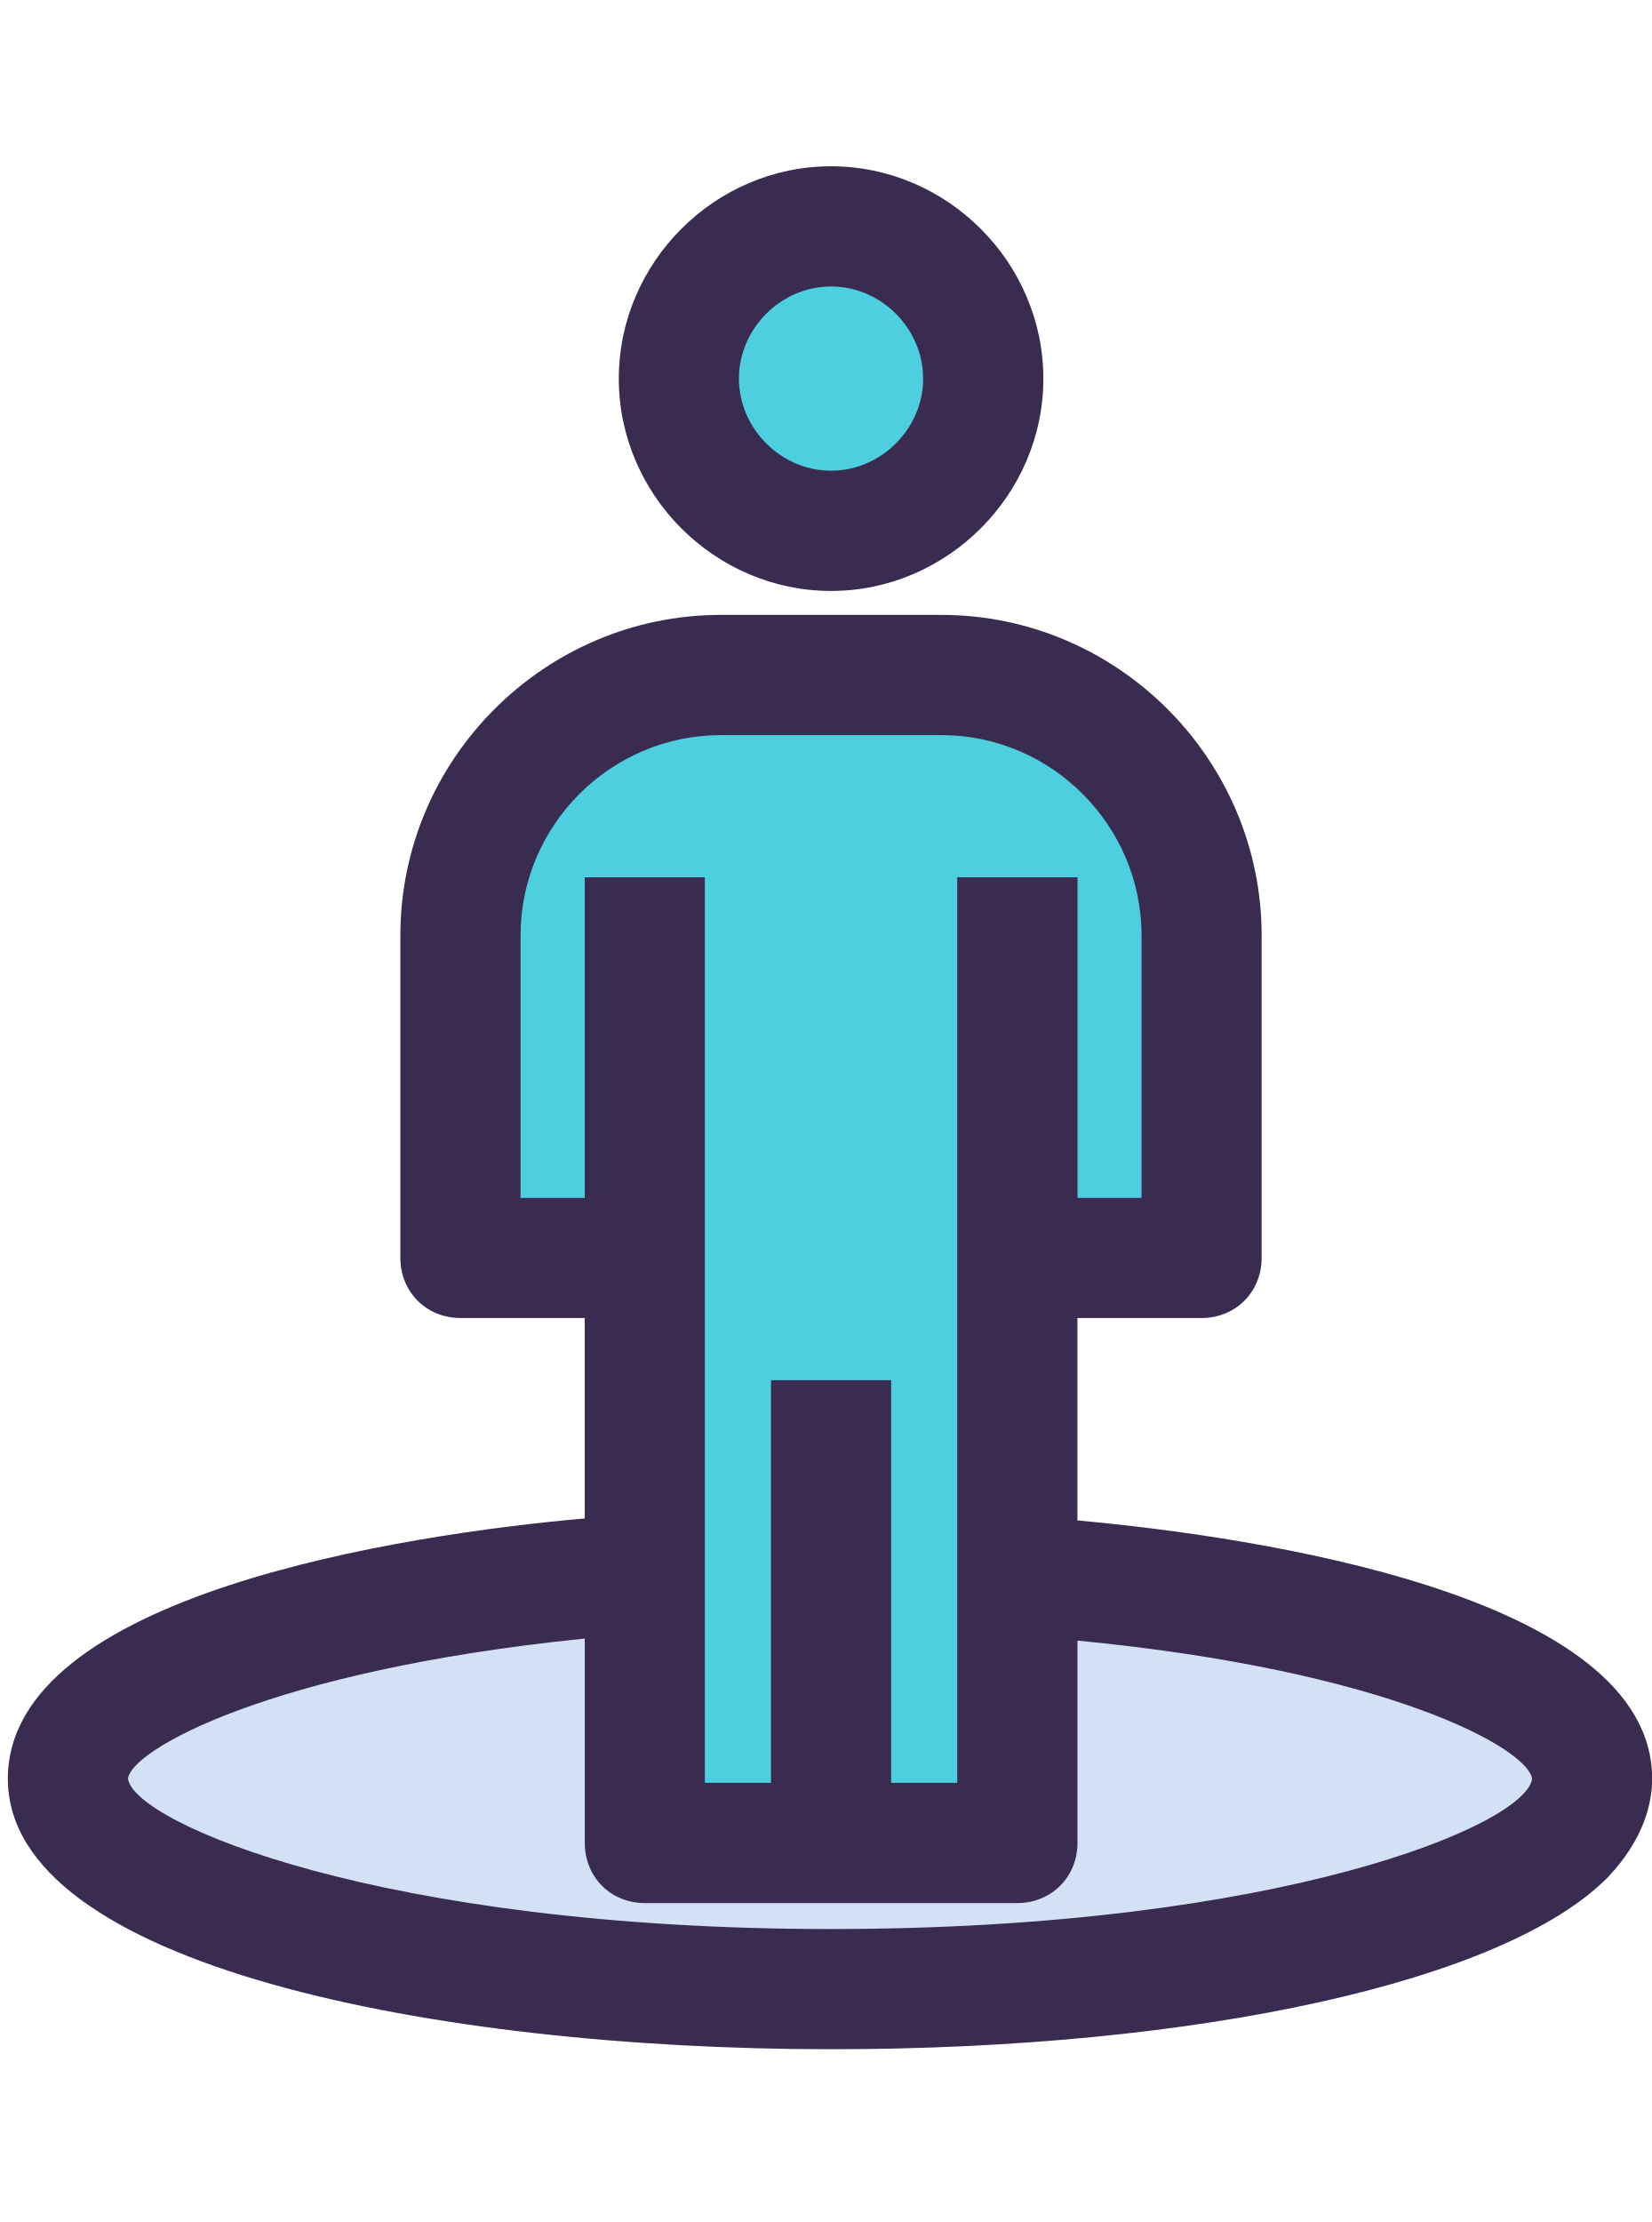
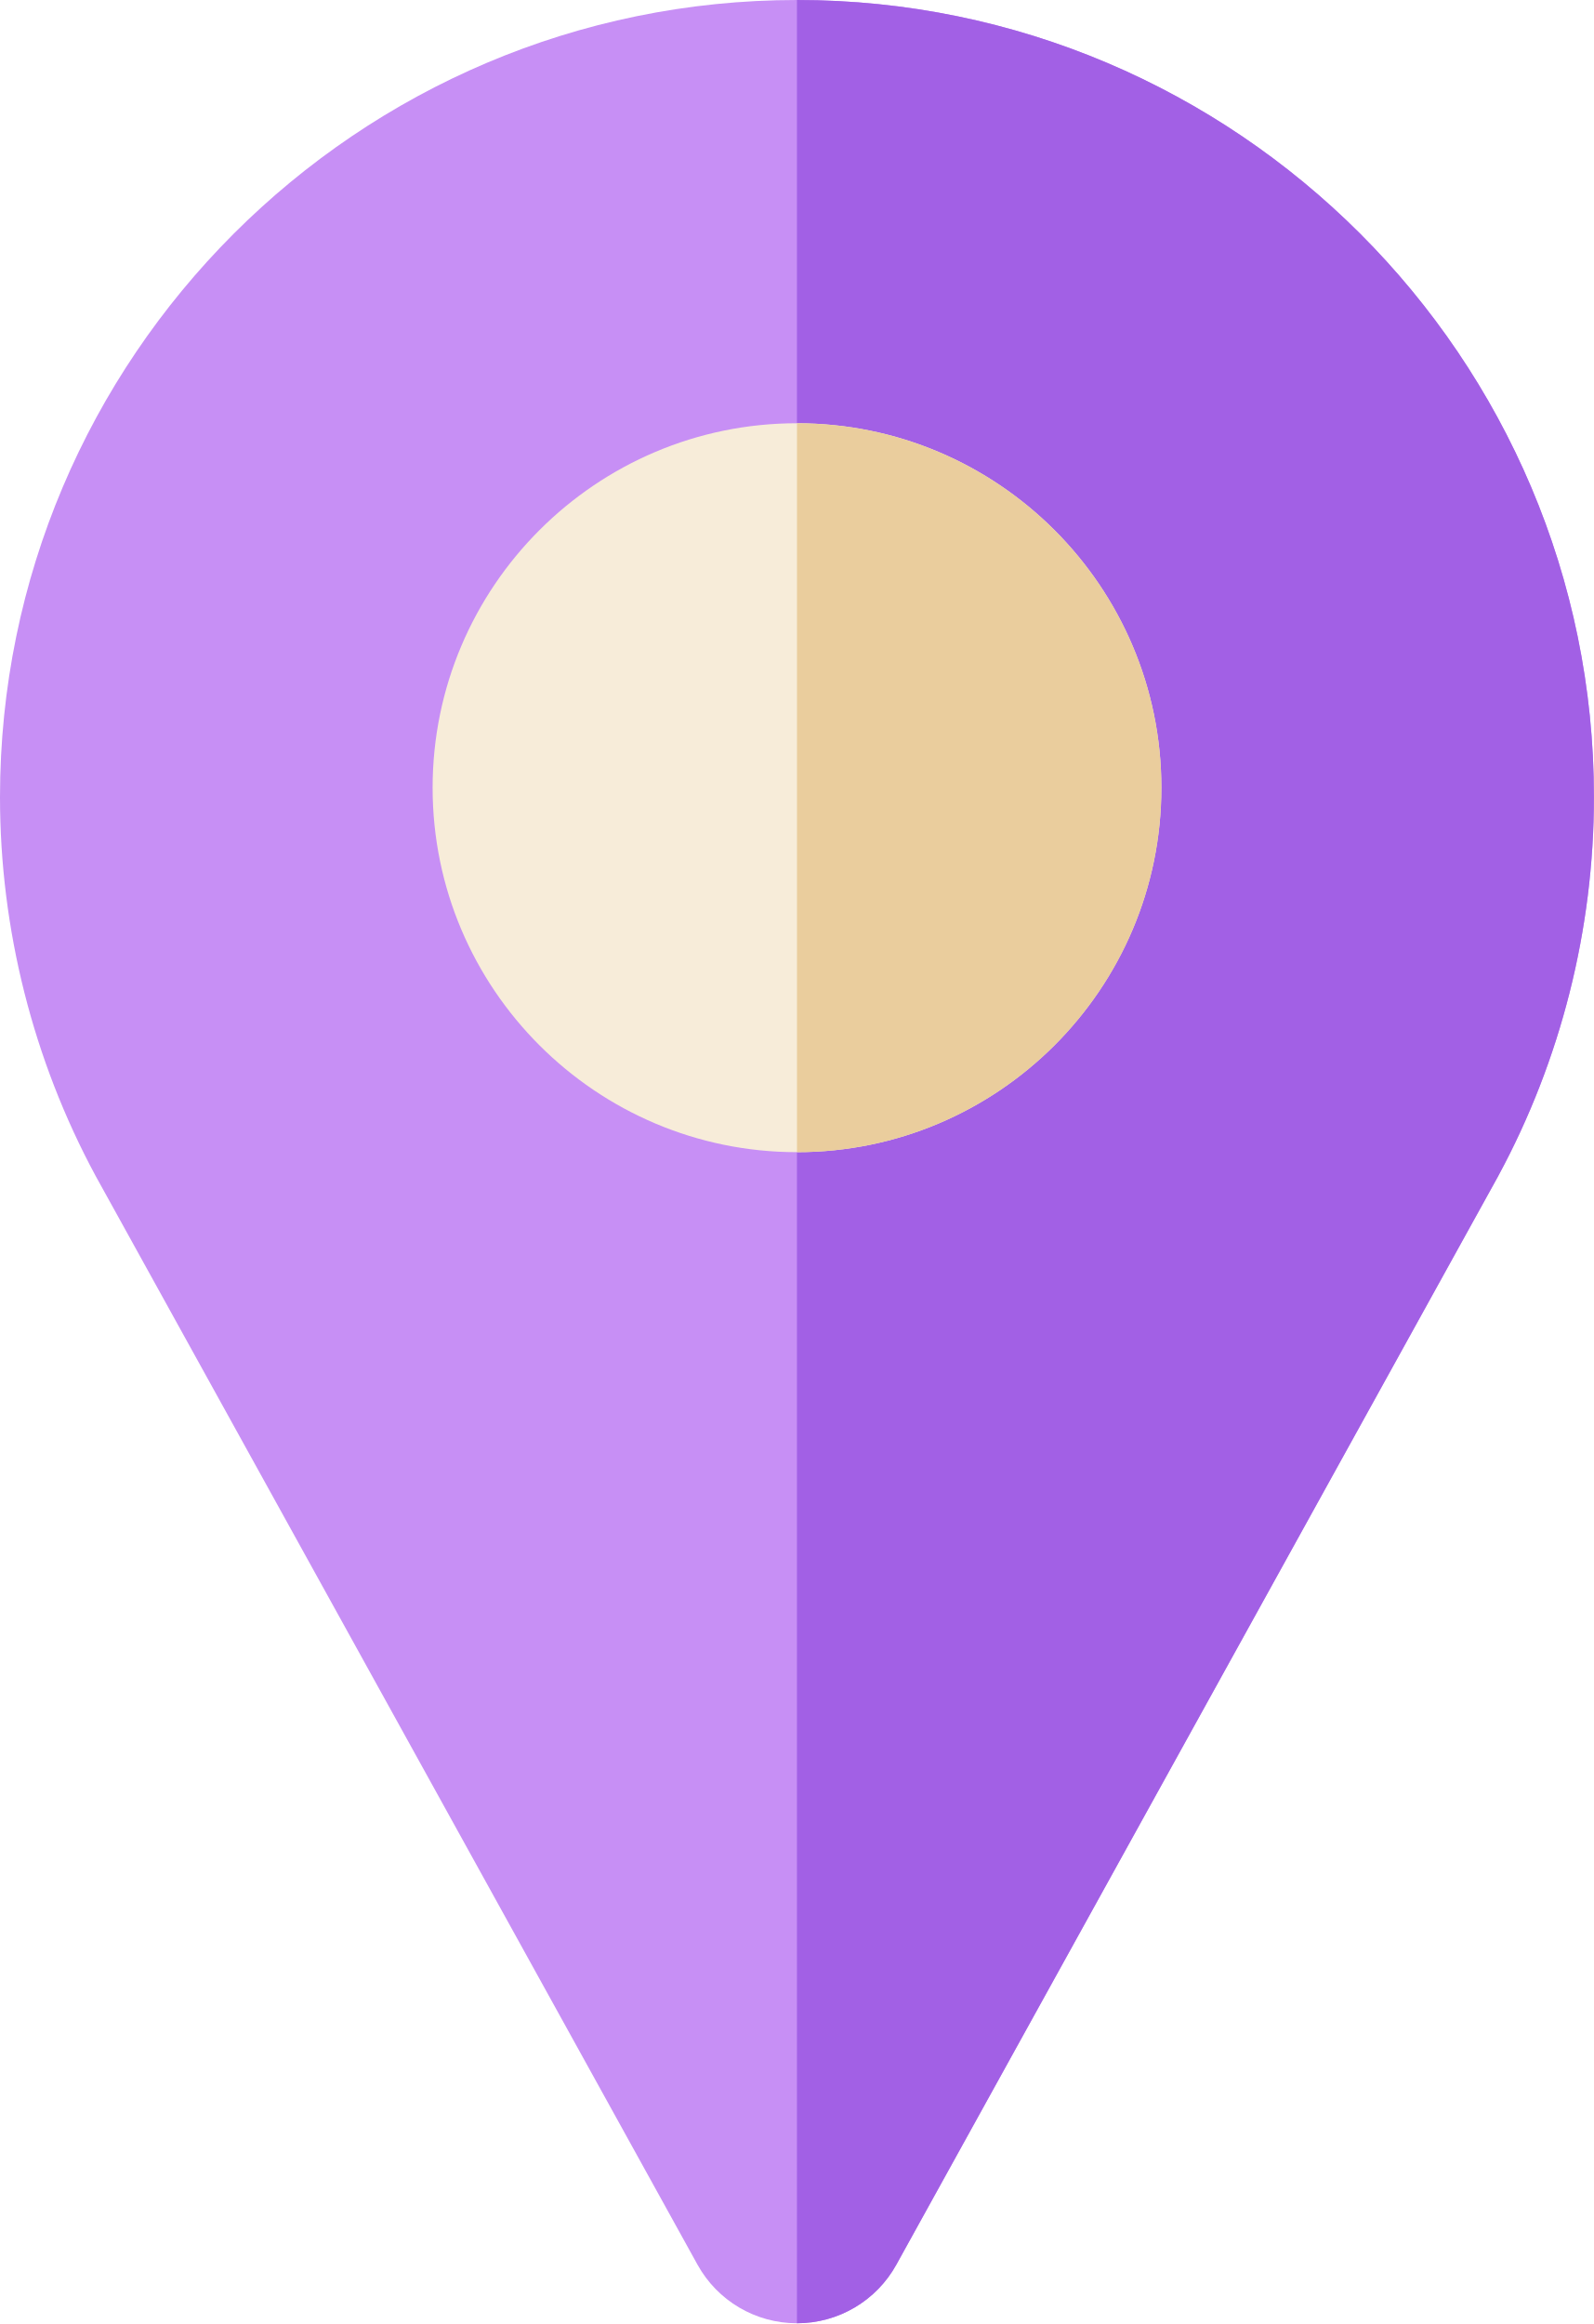
- <svg xmlns="http://www.w3.org/2000/svg" version="1.1" id="Capa_1" x="0px" y="0px" width="37.879px" height="50.945px" viewBox="371.375 509.055 37.879 50.945" enable-background="new 371.375 509.055 37.879 50.945" xml:space="preserve">
-   <path fill="#D4E1F4" d="M407.902,549.915c0.046,2.631-7.714,4.763-17.238,4.763c-9.525,0-17.282-2.132-17.282-4.763  c0-2.223,5.443-4.082,12.837-4.626h0.227v6.078h4.219h4.218v-6.033h0.319C402.549,545.878,407.902,547.738,407.902,549.915z" />
-   <g>
-     <circle fill="#4DCFE0" cx="390.664" cy="518.208" r="3.447" />
-     <path fill="#4DCFE0" d="M394.882,538.122v7.212v6.033h-4.218h-4.219v-6.078v-7.167h-0.18h-3.993v-7.303   c0-3.267,2.631-5.898,5.896-5.898h4.991c3.267,0,5.896,2.632,5.896,5.898v7.303H394.882L394.882,538.122z" />
-   </g>
-   <g>
-     <path fill="#3A2C51" d="M390.432,522.604c-2.664,0-4.867-2.204-4.867-4.867c0-2.667,2.203-4.87,4.867-4.87   c2.663,0,4.869,2.203,4.869,4.87C395.301,520.399,393.095,522.604,390.432,522.604z M390.432,515.623   c-1.147,0-2.112,0.963-2.112,2.113c0,1.147,0.965,2.111,2.112,2.111c1.148,0,2.112-0.964,2.112-2.111   C392.544,516.586,391.58,515.623,390.432,515.623z" />
-     <path fill="#3A2C51" d="M396.082,543.915v-4.641h2.846c0.781,0,1.378-0.597,1.378-1.377v-7.395c0-4.041-3.307-7.349-7.347-7.349   h-5.054c-4.041,0-7.349,3.308-7.349,7.349v7.395c0,0.78,0.598,1.377,1.378,1.377h2.85v4.595   c-4.135,0.365-13.229,1.744-13.229,5.969c0,4.271,9.782,6.201,18.876,6.201c8.451,0,15.479-1.562,17.82-3.949   c0.826-0.874,1.01-1.7,1.01-2.252C409.262,545.613,400.122,544.282,396.082,543.915z M383.312,536.52v-6.017   c0-2.526,2.067-4.594,4.594-4.594h5.055c2.522,0,4.591,2.067,4.591,4.594v6.017h-1.469v-7.35h-2.758v20.761h-1.515v-9.232h-2.755   v9.232h-1.517V529.17h-2.754v7.35H383.312z M390.432,553.283c-10.334,0-15.983-2.435-16.121-3.445   c0.047-0.642,3.216-2.479,10.474-3.215v4.687c0,0.78,0.595,1.378,1.375,1.378h4.272h4.27c0.781,0,1.381-0.598,1.381-1.378v-4.64   c7.162,0.689,10.332,2.479,10.425,3.168C406.369,550.895,400.719,553.283,390.432,553.283z" />
-   </g>
+ <svg xmlns="http://www.w3.org/2000/svg" version="1.1" id="Capa_1" x="0px" y="0px" width="34.947px" height="50.945px" viewBox="0 0 34.947 50.945" enable-background="new 0 0 34.947 50.945" xml:space="preserve">
+   <path fill="#C78FF5" d="M34.947,17.473c0,2.893-0.723,5.762-2.094,8.298l-0.006,0.012l-13.194,23.86  c-0.438,0.794-1.273,1.286-2.18,1.286c-0.908,0-1.743-0.492-2.181-1.286L2.097,25.779C0.726,23.238,0,20.367,0,17.473  C0,7.839,7.838,0,17.474,0C27.108,0,34.947,7.839,34.947,17.473z" />
+   <path fill="#A260E5" d="M34.947,17.473c0,2.893-0.723,5.762-2.094,8.298l-0.006,0.012l-13.194,23.86  c-0.438,0.794-1.273,1.286-2.18,1.286V0C27.108,0,34.947,7.839,34.947,17.473z" />
+   <path fill="#F7ECD9" d="M25.463,17.268c0,4.405-3.584,7.989-7.989,7.989s-7.989-3.583-7.989-7.989s3.584-7.99,7.989-7.99  S25.463,12.863,25.463,17.268z" />
+   <path fill="#EACD9D" d="M25.463,17.268c0,4.405-3.584,7.989-7.989,7.989V9.279C21.879,9.279,25.463,12.863,25.463,17.268z" />
</svg>
